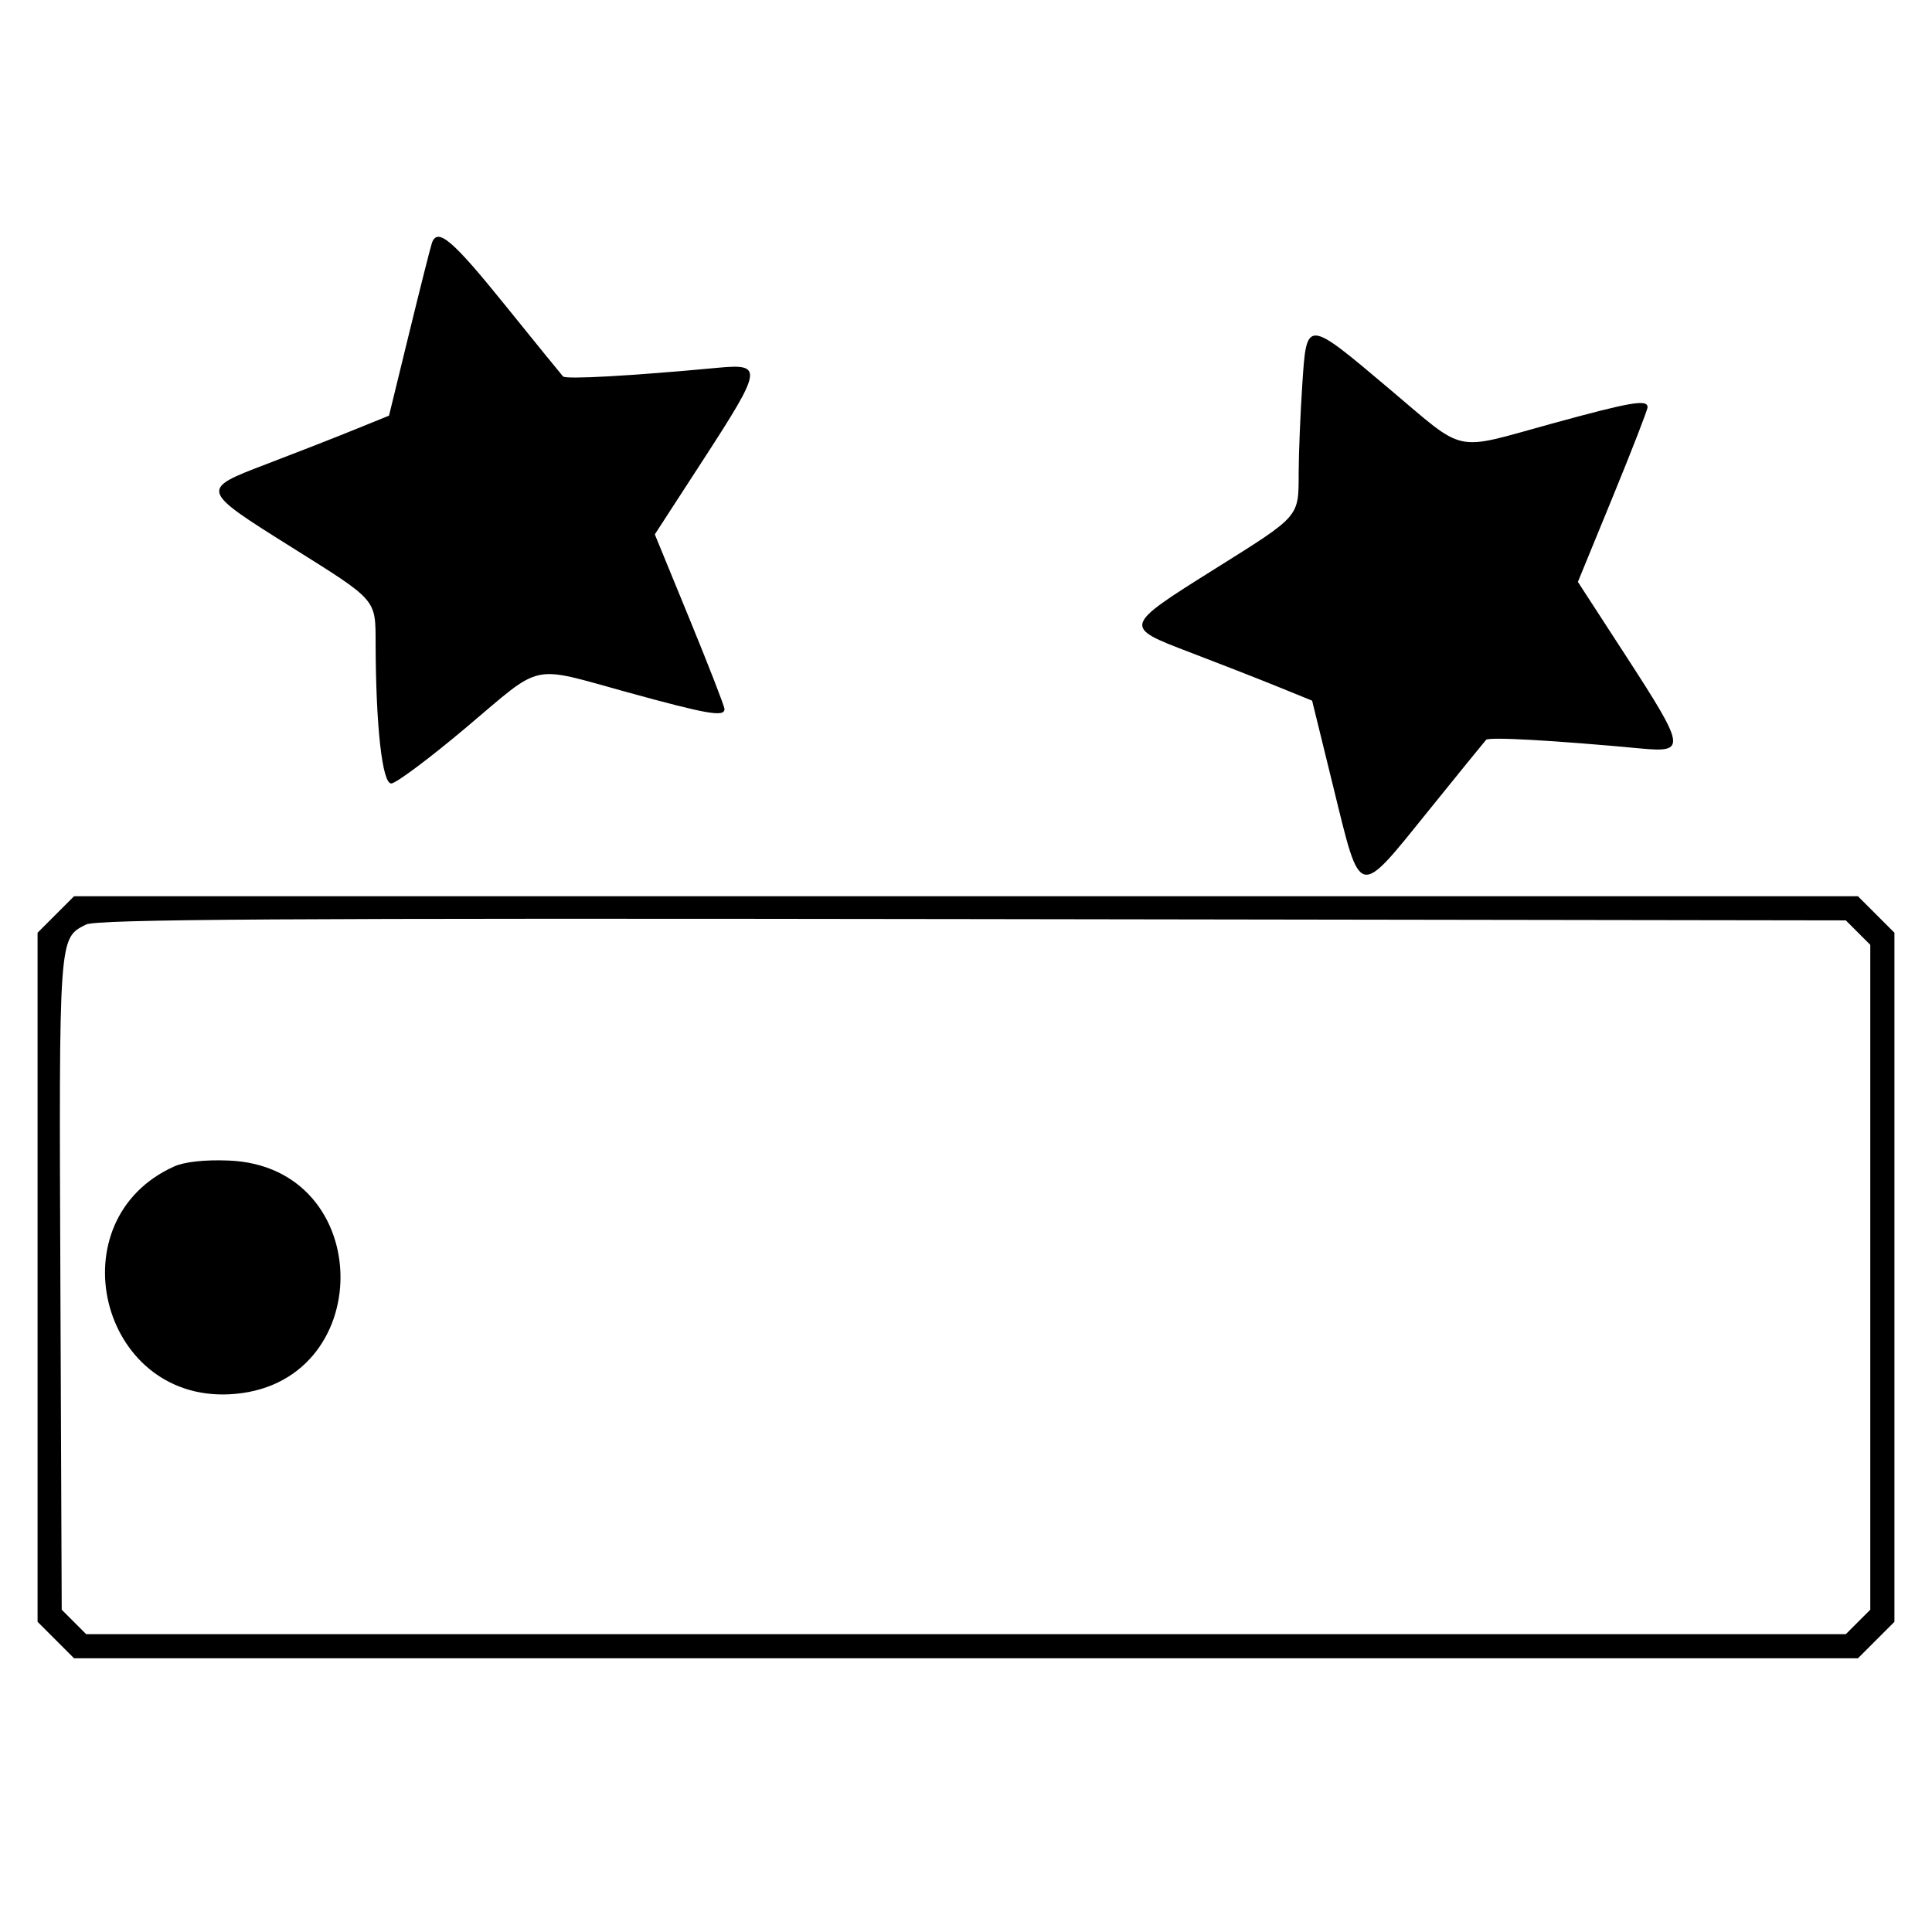
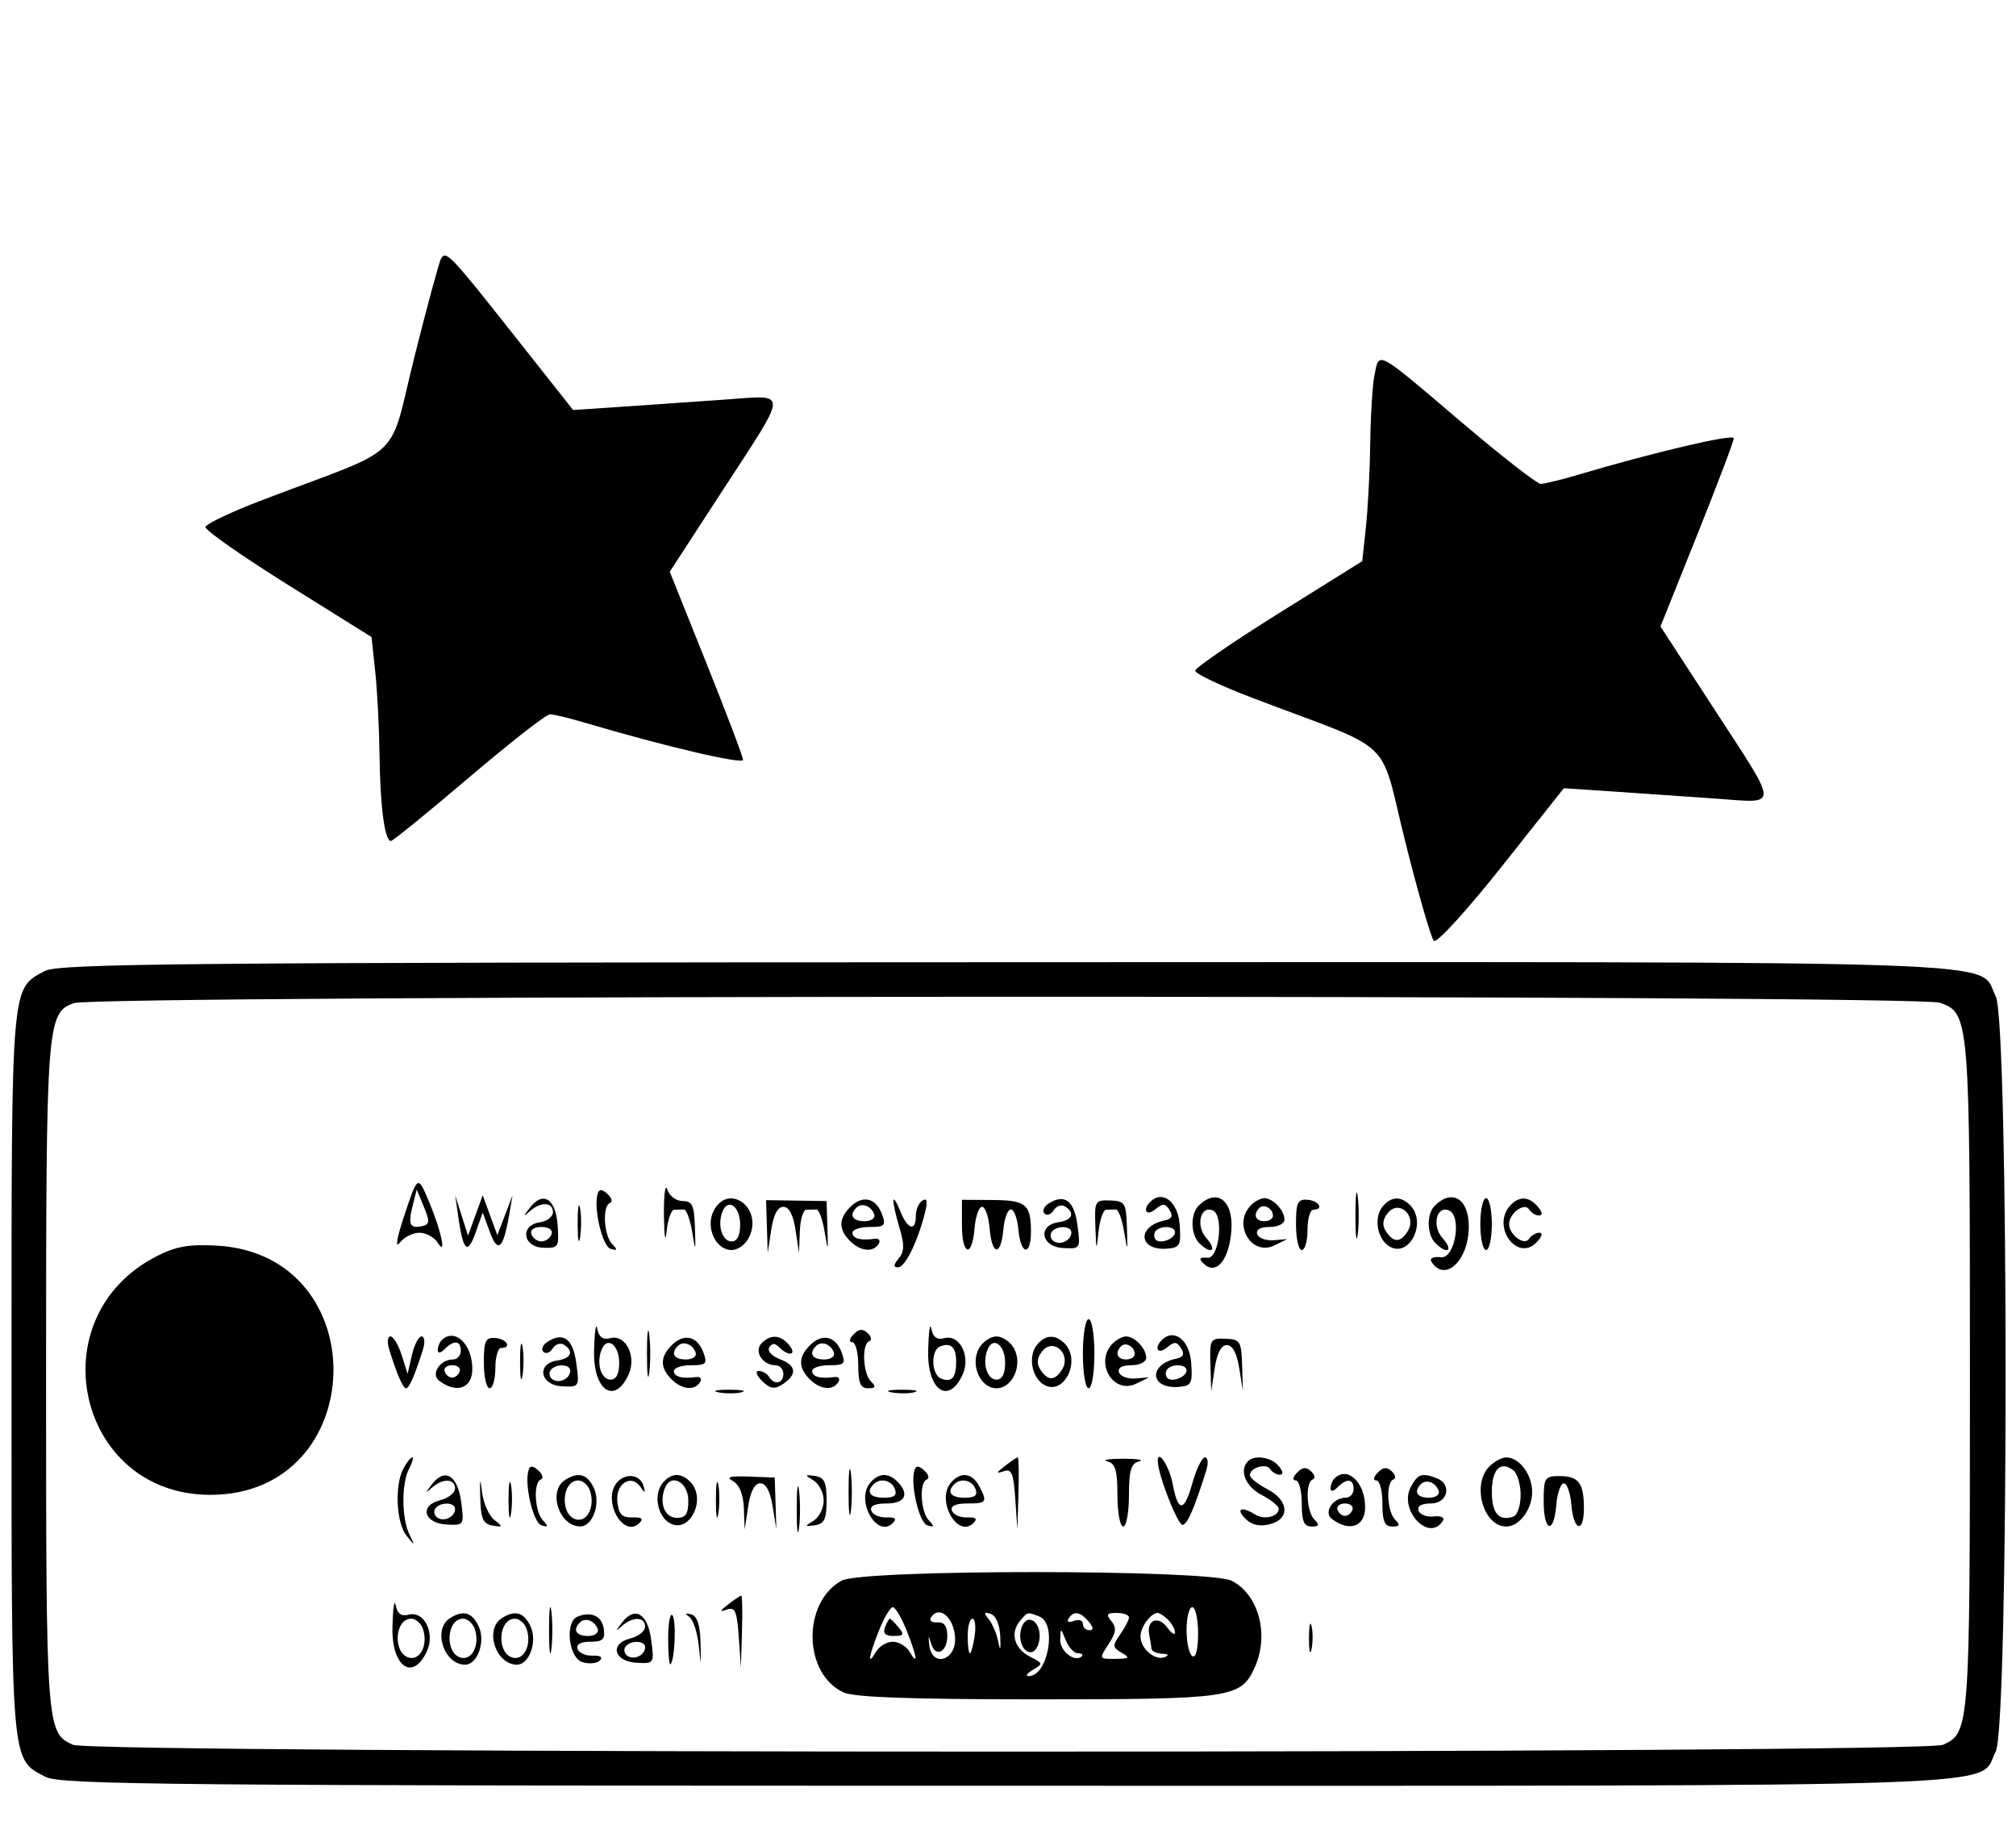
- <svg xmlns="http://www.w3.org/2000/svg" id="svg" width="400" height="400" viewBox="0, 0, 400,400" version="1.1">
+ <svg xmlns="http://www.w3.org/2000/svg" id="svg" version="1.1" width="400" height="361.143" viewBox="0, 0, 400,361.143">
  <g id="svgg">
-     <path id="path0" d="M89.432 50.278 C 89.159 51.042,87.046 59.404,84.739 68.860 L 80.543 86.053 73.327 88.984 C 69.358 90.596,61.209 93.783,55.217 96.067 C 41.344 101.355,41.348 101.367,60.366 113.295 C 78.209 124.486,77.737 123.942,77.767 133.333 C 77.820 150.417,79.143 162.223,81.001 162.210 C 81.978 162.203,88.998 156.953,96.601 150.543 C 112.603 137.052,109.506 137.720,129.994 143.351 C 146.548 147.901,150.000 148.496,150.000 146.798 C 150.000 146.258,146.754 137.902,142.787 128.227 L 135.573 110.638 145.564 95.242 C 157.884 76.257,158.043 75.261,148.611 76.144 C 130.614 77.831,117.163 78.582,116.569 77.935 C 116.209 77.543,110.769 70.847,104.480 63.056 C 93.669 49.662,90.590 47.048,89.432 50.278 M269.618 79.722 C 269.223 85.681,268.890 93.806,268.878 97.778 C 268.848 107.169,269.321 106.625,251.477 117.816 C 232.459 129.744,232.455 129.756,246.329 135.044 C 252.320 137.328,260.471 140.516,264.441 142.129 L 271.660 145.061 276.150 163.356 C 281.765 186.242,281.052 186.067,295.553 168.102 C 301.863 160.285,307.320 153.568,307.680 153.176 C 308.274 152.529,321.725 153.280,339.722 154.967 C 349.154 155.851,348.995 154.854,336.675 135.869 L 326.684 120.474 333.898 102.884 C 337.865 93.209,341.111 84.853,341.111 84.314 C 341.111 82.615,337.659 83.210,321.105 87.760 C 300.617 93.392,303.715 94.059,287.713 80.568 C 270.318 65.904,270.532 65.914,269.618 79.722 M11.556 189.333 L 7.778 193.111 7.778 264.444 L 7.778 335.778 11.556 339.556 L 15.333 343.333 200.000 343.333 L 384.667 343.333 388.444 339.556 L 392.222 335.778 392.222 264.444 L 392.222 193.111 388.444 189.333 L 384.667 185.556 200.000 185.556 L 15.333 185.556 11.556 189.333 M384.691 193.086 L 387.222 195.617 387.222 264.444 L 387.222 333.272 384.691 335.802 L 382.160 338.333 200.000 338.333 L 17.840 338.333 15.309 335.803 L 12.778 333.273 12.503 265.803 C 12.208 193.491,12.151 194.291,17.800 191.422 C 19.989 190.310,57.734 190.077,201.358 190.289 L 382.161 190.556 384.691 193.086 M36.012 241.524 C 11.553 252.585,20.602 289.954,47.430 288.677 C 78.254 287.210,78.152 241.469,47.322 240.276 C 42.338 240.083,38.183 240.541,36.012 241.524 " stroke="none" fill="#000000" fill-rule="evenodd" />
+     <path id="path0" d="M87.515 51.288 C 87.162 51.860,84.834 60.435,82.343 70.343 C 76.868 92.117,80.974 88.193,52.195 99.151 C 46.017 101.504,40.874 103.936,40.767 104.556 C 40.659 105.176,48.029 110.341,57.143 116.032 L 73.714 126.382 74.447 133.191 C 74.851 136.936,75.236 144.436,75.305 149.857 C 75.433 160.086,76.339 166.869,77.571 166.841 C 77.964 166.832,84.925 161.174,93.040 154.269 C 101.155 147.364,108.390 141.714,109.118 141.714 C 109.847 141.714,113.055 142.490,116.249 143.439 C 131.582 147.992,147.429 151.712,147.429 150.758 C 147.429 150.174,144.157 141.536,140.158 131.562 L 132.887 113.428 143.576 97.000 C 156.553 77.054,156.522 78.369,144.000 79.265 C 138.343 79.669,129.214 80.303,123.714 80.673 L 113.714 81.347 101.885 66.384 C 89.333 50.507,88.523 49.657,87.515 51.288 M272.714 74.429 C 272.321 76.393,271.944 82.436,271.876 87.857 C 271.808 93.279,271.422 100.778,271.019 104.524 L 270.286 111.333 253.714 121.682 C 244.600 127.374,237.143 132.504,237.143 133.082 C 237.143 133.661,242.286 136.093,248.571 138.487 C 277.588 149.539,273.432 145.566,278.953 167.524 C 281.465 177.517,283.961 186.132,284.499 186.670 C 285.040 187.212,291.008 180.676,297.881 172.014 L 310.286 156.380 320.286 157.047 C 325.786 157.414,334.914 158.045,340.571 158.450 C 353.093 159.345,353.124 160.661,340.147 140.714 L 329.459 124.286 336.729 106.152 C 340.728 96.179,344.000 87.540,344.000 86.956 C 344.000 86.002,328.154 89.722,312.820 94.276 C 309.627 95.224,306.418 96.000,305.690 96.000 C 304.962 96.000,297.727 90.350,289.612 83.445 C 272.913 69.236,273.672 69.641,272.714 74.429 M8.872 192.646 C 2.130 196.304,2.286 194.416,2.286 272.571 C 2.286 351.065,2.104 348.931,9.105 352.552 C 12.062 354.081,34.601 354.286,200.000 354.286 C 406.076 354.286,392.204 354.768,395.981 347.466 C 398.590 342.421,398.590 202.722,395.981 197.677 C 392.203 190.372,406.114 190.853,199.771 190.903 C 35.914 190.943,11.602 191.165,8.872 192.646 M384.889 198.940 C 390.797 201.000,390.857 201.744,390.857 273.260 C 390.857 343.009,390.802 343.760,385.534 346.160 C 381.574 347.964,18.426 347.964,14.466 346.160 C 9.198 343.760,9.143 343.009,9.143 273.260 C 9.143 202.767,9.275 200.985,14.660 199.013 C 19.105 197.386,380.226 197.314,384.889 198.940 M80.131 241.429 C 78.719 245.694,78.383 247.766,79.295 246.571 C 80.136 245.471,81.898 244.571,83.212 244.571 C 84.526 244.571,86.173 245.471,86.872 246.571 C 88.646 249.361,87.562 244.252,85.161 238.505 C 82.884 233.055,82.907 233.042,80.131 241.429 M131.735 241.143 C 131.779 245.382,132.005 246.731,132.261 244.286 C 132.508 241.929,133.193 240.000,133.783 240.000 C 134.374 240.000,135.243 239.983,135.714 239.962 C 136.186 239.941,136.902 241.870,137.306 244.248 C 138.033 248.522,138.039 248.512,137.878 243.429 C 137.740 239.102,137.351 238.286,135.429 238.286 C 134.153 238.286,132.815 237.276,132.400 236.000 C 131.991 234.743,131.692 237.057,131.735 241.143 M268.937 241.143 C 268.937 245.229,269.145 246.900,269.398 244.857 C 269.652 242.814,269.652 239.471,269.398 237.429 C 269.145 235.386,268.937 237.057,268.937 241.143 M118.601 236.770 C 117.693 239.491,119.490 247.261,121.143 247.764 C 122.526 248.185,122.582 247.994,121.429 246.771 C 119.784 245.028,119.499 239.233,121.030 238.667 C 121.597 238.457,121.378 237.658,120.543 236.891 C 119.464 235.899,118.903 235.864,118.601 236.770 M83.812 243.244 C 81.341 243.804,80.928 242.966,81.857 239.278 L 82.682 236.000 84.099 239.429 C 85.296 242.323,85.251 242.917,83.812 243.244 M90.974 241.706 C 91.926 248.269,92.791 248.981,94.379 244.508 L 95.776 240.571 97.192 244.427 C 98.776 248.741,99.846 247.819,101.002 241.143 L 101.694 237.143 100.187 241.103 L 98.680 245.062 97.228 241.103 L 95.776 237.143 94.318 241.143 L 92.860 245.143 91.586 241.143 L 90.312 237.143 90.974 241.706 M105.093 239.665 C 103.766 241.415,103.773 241.506,105.141 240.286 C 107.292 238.367,109.714 238.476,109.714 240.492 C 109.714 241.391,108.557 242.291,107.143 242.492 C 103.131 243.062,103.670 247.396,107.772 247.545 C 110.827 247.656,110.956 247.449,110.629 242.983 C 110.245 237.750,107.702 236.225,105.093 239.665 M114.613 242.857 C 114.621 246.000,114.843 247.150,115.106 245.413 C 115.368 243.676,115.361 241.104,115.090 239.699 C 114.819 238.293,114.604 239.714,114.613 242.857 M141.637 240.145 C 139.898 243.393,141.954 248.000,145.143 248.000 C 146.491 248.000,148.000 246.854,148.714 245.287 C 151.318 239.572,144.568 234.667,141.637 240.145 M152.162 243.339 L 152.324 248.571 153.019 244.000 C 153.474 241.007,154.306 239.429,155.429 239.429 C 156.551 239.429,157.383 241.007,157.838 244.000 L 158.533 248.571 158.695 244.286 C 158.784 241.929,159.371 240.000,160.000 240.000 C 160.629 240.000,161.529 239.983,162.000 239.962 C 162.471 239.941,163.188 241.870,163.592 244.248 C 164.318 248.522,164.325 248.512,164.163 243.429 L 164.000 238.286 158.000 238.196 L 152.000 238.107 152.162 243.339 M168.710 239.453 C 166.376 241.788,166.358 243.909,168.653 246.204 C 170.730 248.281,173.248 248.537,174.333 246.781 C 174.747 246.110,174.392 245.657,173.543 245.773 C 170.726 246.160,169.143 245.728,169.143 244.571 C 169.143 243.943,170.669 243.429,172.535 243.429 C 175.571 243.429,175.827 243.159,174.977 240.857 C 173.787 237.634,171.126 237.038,168.710 239.453 M177.264 238.153 C 177.198 238.709,177.734 241.135,178.456 243.545 C 179.482 246.971,179.452 248.309,178.316 249.678 C 177.257 250.954,177.226 251.429,178.204 251.429 C 179.584 251.429,182.079 246.356,183.518 240.623 C 184.098 238.311,183.956 237.607,183.024 238.183 C 182.304 238.628,181.714 239.990,181.714 241.210 C 181.714 244.424,180.068 243.931,178.628 240.286 C 177.945 238.557,177.331 237.597,177.264 238.153 M190.857 243.019 C 190.857 249.107,192.867 249.666,193.360 243.714 C 193.555 241.357,194.229 239.429,194.857 239.429 C 195.486 239.429,196.160 241.357,196.355 243.714 C 196.803 249.130,198.604 249.303,199.074 243.976 C 199.269 241.763,199.943 239.952,200.571 239.952 C 201.200 239.952,201.874 241.763,202.069 243.976 C 202.515 249.036,204.578 249.293,204.554 244.286 C 204.529 238.910,203.544 238.116,196.857 238.074 L 190.857 238.037 190.857 243.019 M208.033 238.796 C 207.108 239.390,206.751 240.275,207.238 240.762 C 207.725 241.249,208.553 240.954,209.077 240.106 C 209.601 239.258,210.602 238.918,211.301 239.350 C 213.368 240.627,212.758 242.100,210.000 242.492 C 205.799 243.089,206.572 247.385,210.920 247.606 C 214.373 247.782,214.404 247.732,213.777 243.050 C 213.123 238.164,211.217 236.753,208.033 238.796 M217.335 243.313 C 217.517 248.293,217.551 248.344,217.975 244.286 C 218.222 241.929,218.907 240.000,219.498 240.000 C 220.088 240.000,220.957 239.983,221.429 239.962 C 221.900 239.941,222.616 241.870,223.021 244.248 C 223.747 248.522,223.753 248.512,223.592 243.429 C 223.440 238.650,223.206 238.278,220.286 238.170 C 217.270 238.060,217.151 238.267,217.335 243.313 M228.239 238.428 C 226.610 240.057,227.483 241.378,229.230 239.928 C 230.723 238.689,231.207 238.714,232.057 240.073 C 232.784 241.236,232.509 241.833,231.113 242.123 C 225.467 243.294,225.896 248.196,231.603 247.724 C 234.124 247.515,234.360 247.049,234.053 242.889 C 233.723 238.401,230.635 236.032,228.239 238.428 M237.816 239.213 C 236.163 240.866,236.232 244.918,237.943 246.629 C 240.316 249.001,241.602 248.116,239.368 245.647 C 237.209 243.261,238.138 239.143,240.613 240.132 C 242.858 241.028,241.913 249.731,239.592 249.535 C 238.010 249.402,237.800 249.686,238.767 250.652 C 241.293 253.179,243.974 249.919,244.335 243.882 C 244.682 238.070,241.347 235.681,237.816 239.213 M248.229 239.086 C 244.489 242.826,248.280 249.334,252.884 247.078 L 255.429 245.832 252.697 246.059 C 251.195 246.184,249.738 245.643,249.459 244.857 C 249.138 243.952,250.034 243.429,251.905 243.429 C 253.565 243.429,254.857 242.778,254.857 241.943 C 254.857 240.130,252.572 237.714,250.857 237.714 C 250.166 237.714,248.983 238.331,248.229 239.086 M257.143 242.928 C 257.143 245.718,257.657 248.000,258.286 248.000 C 258.914 248.000,259.429 246.200,259.429 244.000 C 259.429 241.800,259.943 240.000,260.571 240.000 C 262.748 240.000,261.704 238.200,259.429 238.029 C 257.460 237.880,257.143 238.561,257.143 242.928 M274.338 239.366 C 272.538 241.535,273.222 245.743,275.618 247.246 C 279.575 249.725,283.229 242.544,279.771 239.086 C 277.941 237.256,276.006 237.355,274.338 239.366 M284.657 239.229 C 283.018 240.868,283.096 244.925,284.800 246.629 C 287.173 249.001,288.459 248.116,286.225 245.647 C 284.066 243.261,284.995 239.143,287.470 240.132 C 290.119 241.189,288.708 249.729,285.934 249.430 C 284.412 249.266,283.594 249.629,284.001 250.287 C 286.650 254.573,291.429 250.105,291.429 243.343 C 291.429 237.807,288.100 235.785,284.657 239.229 M293.714 242.857 C 293.714 245.686,294.229 248.000,294.857 248.000 C 295.486 248.000,296.000 245.686,296.000 242.857 C 296.000 240.029,295.486 237.714,294.857 237.714 C 294.229 237.714,293.714 240.029,293.714 242.857 M299.481 239.366 C 296.023 243.532,301.036 250.311,304.795 246.552 C 305.912 245.435,306.200 244.571,305.455 244.571 C 304.729 244.571,303.802 245.111,303.394 245.770 C 302.484 247.242,299.429 244.998,299.429 242.857 C 299.429 240.716,302.484 238.472,303.394 239.945 C 303.802 240.604,304.682 241.143,305.350 241.143 C 306.117 241.143,306.040 240.510,305.143 239.429 C 303.348 237.265,301.243 237.242,299.481 239.366 M146.857 242.952 C 146.857 245.140,146.273 246.286,145.159 246.286 C 143.279 246.286,142.294 243.116,143.333 240.410 C 144.418 237.580,146.857 239.340,146.857 242.952 M173.452 240.929 C 173.705 241.687,172.854 242.286,171.524 242.286 C 169.150 242.286,168.438 241.086,169.929 239.595 C 170.987 238.536,172.896 239.258,173.452 240.929 M252.571 241.210 C 252.571 241.802,251.800 242.286,250.857 242.286 C 249.090 242.286,248.587 240.937,249.874 239.650 C 250.787 238.737,252.571 239.769,252.571 241.210 M279.285 244.307 C 277.829 246.614,276.432 246.575,274.923 244.184 C 274.201 243.039,274.357 241.863,275.397 240.610 C 277.643 237.903,281.194 241.280,279.285 244.307 M109.429 244.857 C 109.167 245.643,108.267 246.286,107.429 246.286 C 106.590 246.286,105.690 245.643,105.429 244.857 C 105.145 244.007,105.956 243.429,107.429 243.429 C 108.902 243.429,109.712 244.007,109.429 244.857 M212.571 244.504 C 212.571 246.047,210.488 247.117,209.124 246.274 C 208.485 245.879,208.259 245.078,208.620 244.492 C 209.478 243.104,212.571 243.113,212.571 244.504 M233.143 244.449 C 233.143 245.851,229.923 246.977,229.211 245.824 C 228.893 245.310,228.962 244.561,229.364 244.159 C 230.454 243.070,233.143 243.276,233.143 244.449 M31.145 249.199 C 7.372 261.277,15.247 296.571,41.714 296.571 C 73.459 296.571,74.708 248.908,43.010 247.126 C 37.539 246.818,34.934 247.273,31.145 249.199 M117.870 268.036 C 117.693 275.871,121.953 278.775,124.718 272.706 C 126.359 269.106,124.150 264.688,121.108 265.483 C 119.607 265.876,118.843 265.321,118.505 263.591 C 118.241 262.244,117.956 264.245,117.870 268.036 M128.366 268.571 C 128.366 272.657,128.573 274.329,128.827 272.286 C 129.080 270.243,129.080 266.900,128.827 264.857 C 128.573 262.814,128.366 264.486,128.366 268.571 M184.156 268.036 C 183.979 275.871,188.238 278.775,191.004 272.706 C 192.644 269.106,190.436 264.688,187.394 265.483 C 185.892 265.876,185.129 265.321,184.790 263.591 C 184.527 262.244,184.241 264.245,184.156 268.036 M214.857 268.571 C 214.857 272.381,215.365 275.429,216.000 275.429 C 216.635 275.429,217.143 272.381,217.143 268.571 C 217.143 264.762,216.635 261.714,216.000 261.714 C 215.365 261.714,214.857 264.762,214.857 268.571 M169.341 264.754 C 168.497 265.658,168.397 266.286,169.098 266.286 C 169.751 266.286,170.286 268.343,170.286 270.857 C 170.286 274.398,170.724 275.429,172.229 275.429 C 173.740 275.429,173.867 275.124,172.800 274.057 C 171.200 272.458,170.952 266.653,172.459 266.095 C 173.025 265.886,172.878 265.153,172.131 264.468 C 171.143 263.562,170.382 263.640,169.341 264.754 M77.218 267.714 C 78.785 272.744,79.952 275.429,80.571 275.429 C 81.191 275.429,82.358 272.744,83.924 267.714 C 84.365 266.300,84.241 265.143,83.648 265.143 C 83.056 265.143,82.190 266.814,81.724 268.857 L 80.876 272.571 79.701 268.857 C 79.055 266.814,78.052 265.143,77.472 265.143 C 76.892 265.143,76.778 266.300,77.218 267.714 M87.619 265.905 C 87.200 266.324,86.857 267.198,86.857 267.848 C 86.857 268.554,87.408 268.478,88.229 267.657 C 90.095 265.791,91.429 265.933,91.429 268.000 C 91.429 268.943,90.720 269.714,89.854 269.714 C 87.298 269.714,85.412 272.632,87.129 273.932 C 90.606 276.564,93.714 275.457,93.714 271.586 C 93.714 266.630,90.184 263.340,87.619 265.905 M96.000 270.357 C 96.000 273.146,96.514 275.429,97.143 275.429 C 97.771 275.429,98.286 273.629,98.286 271.429 C 98.286 269.229,98.800 267.429,99.429 267.429 C 101.605 267.429,100.562 265.629,98.286 265.457 C 96.318 265.309,96.000 265.989,96.000 270.357 M103.184 270.286 C 103.193 273.429,103.415 274.579,103.677 272.841 C 103.940 271.104,103.933 268.533,103.662 267.127 C 103.390 265.722,103.175 267.143,103.184 270.286 M108.605 266.225 C 107.680 266.819,107.322 267.703,107.810 268.190 C 108.297 268.678,109.125 268.383,109.649 267.535 C 110.173 266.687,111.173 266.346,111.872 266.778 C 113.939 268.056,113.329 269.529,110.571 269.921 C 106.371 270.517,107.143 274.814,111.491 275.035 C 114.944 275.210,114.975 275.161,114.348 270.478 C 113.694 265.592,111.788 264.181,108.605 266.225 M133.282 266.882 C 130.947 269.216,130.929 271.337,133.224 273.633 C 135.301 275.710,137.819 275.965,138.904 274.209 C 139.319 273.539,138.963 273.085,138.115 273.202 C 135.297 273.589,133.714 273.156,133.714 272.000 C 133.714 271.371,135.241 270.857,137.106 270.857 C 140.143 270.857,140.398 270.588,139.548 268.286 C 138.359 265.062,135.697 264.466,133.282 266.882 M151.113 266.487 C 149.536 268.064,151.288 270.857,153.854 270.857 C 154.720 270.857,155.429 271.629,155.429 272.571 C 155.429 274.512,153.639 274.870,152.571 273.143 C 152.183 272.514,151.271 272.000,150.545 272.000 C 149.800 272.000,150.088 272.864,151.205 273.981 C 152.705 275.480,153.650 275.669,155.096 274.756 C 158.190 272.805,158.110 270.951,154.881 269.723 C 153.157 269.068,152.192 268.042,152.632 267.331 C 153.186 266.435,153.749 266.434,154.643 267.329 C 156.533 269.219,158.194 268.812,156.571 266.857 C 154.862 264.797,152.934 264.666,151.113 266.487 M160.710 266.882 C 158.376 269.216,158.358 271.337,160.653 273.633 C 162.730 275.710,165.248 275.965,166.333 274.209 C 166.747 273.539,166.392 273.085,165.543 273.202 C 162.726 273.589,161.143 273.156,161.143 272.000 C 161.143 271.371,162.669 270.857,164.535 270.857 C 167.571 270.857,167.827 270.588,166.977 268.286 C 165.787 265.062,163.126 264.466,160.710 266.882 M194.208 267.573 C 192.470 270.822,194.526 275.429,197.714 275.429 C 200.903 275.429,202.959 270.822,201.220 267.573 C 200.505 266.236,198.927 265.143,197.714 265.143 C 196.501 265.143,194.924 266.236,194.208 267.573 M205.766 266.794 C 203.966 268.964,204.650 273.172,207.047 274.674 C 211.003 277.153,214.658 269.972,211.200 266.514 C 209.370 264.684,207.435 264.784,205.766 266.794 M220.800 266.514 C 217.060 270.254,220.852 276.763,225.456 274.507 L 228.000 273.260 225.269 273.487 C 223.767 273.612,222.310 273.071,222.031 272.286 C 221.710 271.381,222.606 270.857,224.476 270.857 C 226.137 270.857,227.429 270.207,227.429 269.371 C 227.429 267.558,225.144 265.143,223.429 265.143 C 222.737 265.143,221.554 265.760,220.800 266.514 M230.524 265.857 C 228.895 267.486,229.768 268.807,231.516 267.356 C 233.009 266.117,233.493 266.142,234.343 267.502 C 235.070 268.665,234.794 269.262,233.398 269.552 C 227.753 270.723,228.182 275.624,233.889 275.152 C 236.410 274.943,236.645 274.478,236.339 270.318 C 236.008 265.829,232.921 263.460,230.524 265.857 M240.162 270.742 L 240.324 276.000 241.019 271.429 C 241.474 268.436,242.306 266.857,243.429 266.857 C 244.544 266.857,245.399 268.454,245.878 271.429 L 246.612 276.000 246.449 270.857 C 246.297 266.079,246.063 265.706,243.143 265.599 C 240.131 265.488,240.007 265.702,240.162 270.742 M122.857 270.381 C 122.857 272.568,122.273 273.714,121.159 273.714 C 119.279 273.714,118.294 270.544,119.333 267.838 C 120.418 265.009,122.857 266.768,122.857 270.381 M138.024 268.357 C 138.277 269.115,137.425 269.714,136.095 269.714 C 133.721 269.714,133.010 268.514,134.500 267.024 C 135.559 265.965,137.467 266.687,138.024 268.357 M165.452 268.357 C 165.705 269.115,164.854 269.714,163.524 269.714 C 161.150 269.714,160.438 268.514,161.929 267.024 C 162.987 265.965,164.896 266.687,165.452 268.357 M189.714 270.163 C 189.714 273.345,188.850 274.321,186.745 273.513 C 184.758 272.751,184.624 267.805,186.571 267.107 C 188.733 266.331,189.714 267.286,189.714 270.163 M199.429 270.381 C 199.429 272.568,198.845 273.714,197.730 273.714 C 195.851 273.714,194.866 270.544,195.904 267.838 C 196.990 265.009,199.429 266.768,199.429 270.381 M210.713 271.736 C 209.258 274.043,207.860 274.004,206.352 271.613 C 205.630 270.467,205.785 269.291,206.825 268.038 C 209.072 265.332,212.623 268.708,210.713 271.736 M225.143 268.639 C 225.143 269.230,224.371 269.714,223.429 269.714 C 221.661 269.714,221.158 268.366,222.445 267.079 C 223.358 266.166,225.143 267.198,225.143 268.639 M91.210 272.086 C 90.984 272.761,90.311 273.314,89.714 273.314 C 89.117 273.314,88.444 272.761,88.219 272.086 C 87.994 271.410,88.667 270.857,89.714 270.857 C 90.762 270.857,91.435 271.410,91.210 272.086 M113.143 271.933 C 113.143 273.476,111.060 274.546,109.696 273.703 C 109.057 273.308,108.830 272.506,109.192 271.921 C 110.050 270.533,113.143 270.542,113.143 271.933 M235.429 271.878 C 235.429 273.280,232.209 274.405,231.496 273.252 C 231.179 272.739,231.248 271.990,231.650 271.588 C 232.739 270.499,235.429 270.705,235.429 271.878 M142.585 276.237 C 144.006 276.510,146.064 276.500,147.156 276.214 C 148.249 275.928,147.086 275.704,144.571 275.717 C 142.057 275.729,141.163 275.964,142.585 276.237 M176.870 276.237 C 178.292 276.510,180.349 276.500,181.442 276.214 C 182.535 275.928,181.371 275.704,178.857 275.717 C 176.343 275.729,175.449 275.964,176.870 276.237 M80.040 291.353 C 78.277 294.648,78.611 302.113,80.634 304.639 C 82.351 306.782,82.371 306.772,81.206 304.361 C 79.665 301.171,79.653 294.213,81.183 291.353 C 81.834 290.138,82.109 289.143,81.795 289.143 C 81.480 289.143,80.691 290.138,80.040 291.353 M168.366 296.000 C 168.366 300.086,168.573 301.757,168.827 299.714 C 169.080 297.671,169.080 294.329,168.827 292.286 C 168.573 290.243,168.366 291.914,168.366 296.000 M199.361 290.860 C 197.626 292.203,197.564 292.431,199.080 291.905 C 200.712 291.338,201.083 292.190,201.440 297.331 L 201.863 303.429 202.074 296.286 C 202.191 292.357,202.127 289.143,201.933 289.143 C 201.739 289.143,200.581 289.916,199.361 290.860 M219.714 289.931 C 221.309 290.347,221.714 291.710,221.714 296.655 C 221.714 300.066,222.229 302.857,222.857 302.857 C 223.486 302.857,224.000 300.066,224.000 296.655 C 224.000 291.710,224.405 290.347,226.000 289.931 C 227.100 289.643,225.686 289.408,222.857 289.408 C 220.029 289.408,218.614 289.643,219.714 289.931 M229.714 289.832 C 229.714 292.520,233.762 302.841,234.695 302.530 C 235.703 302.194,236.950 299.292,239.342 291.714 C 239.789 290.299,239.672 289.143,239.083 289.143 C 238.493 289.143,237.366 291.448,236.577 294.265 C 234.948 300.083,233.739 300.105,232.657 294.338 C 232.019 290.940,229.714 287.410,229.714 289.832 M247.619 289.905 C 245.819 291.705,247.108 294.928,250.286 296.571 C 252.171 297.547,253.714 298.790,253.714 299.336 C 253.714 300.895,250.814 301.607,249.039 300.483 C 246.358 298.786,245.102 299.306,247.087 301.291 C 248.346 302.550,249.906 302.913,251.903 302.412 C 256.024 301.378,255.772 297.675,251.429 295.429 C 249.543 294.453,248.000 293.210,248.000 292.664 C 248.000 291.179,251.254 290.222,252.031 291.478 C 252.402 292.080,253.253 292.571,253.922 292.571 C 254.688 292.571,254.611 291.938,253.714 290.857 C 252.243 289.084,248.954 288.570,247.619 289.905 M295.510 290.939 C 291.952 294.497,294.299 302.857,298.857 302.857 C 301.449 302.857,304.000 299.455,304.000 296.000 C 304.000 292.545,301.449 289.143,298.857 289.143 C 298.004 289.143,296.498 289.951,295.510 290.939 M104.886 291.627 C 103.979 294.349,105.776 302.118,107.429 302.621 C 108.812 303.042,108.867 302.851,107.714 301.629 C 106.069 299.885,105.785 294.090,107.316 293.524 C 107.883 293.314,107.663 292.515,106.829 291.748 C 105.750 290.756,105.188 290.721,104.886 291.627 M181.458 291.627 C 180.550 294.349,182.347 302.118,184.000 302.621 C 185.384 303.042,185.439 302.851,184.286 301.629 C 182.641 299.885,182.356 294.090,183.887 293.524 C 184.454 293.314,184.235 292.515,183.400 291.748 C 182.321 290.756,181.760 290.721,181.458 291.627 M257.341 292.182 C 256.497 293.086,256.397 293.714,257.098 293.714 C 257.751 293.714,258.286 295.771,258.286 298.286 C 258.286 301.826,258.724 302.857,260.229 302.857 C 261.740 302.857,261.867 302.552,260.800 301.486 C 259.200 299.886,258.952 294.081,260.459 293.524 C 261.025 293.314,260.878 292.582,260.131 291.896 C 259.143 290.990,258.382 291.068,257.341 292.182 M273.341 292.182 C 272.497 293.086,272.397 293.714,273.098 293.714 C 273.751 293.714,274.286 295.771,274.286 298.286 C 274.286 301.826,274.724 302.857,276.229 302.857 C 277.740 302.857,277.867 302.552,276.800 301.486 C 275.200 299.886,274.952 294.081,276.459 293.524 C 277.025 293.314,276.878 292.582,276.131 291.896 C 275.143 290.990,274.382 291.068,273.341 292.182 M301.714 296.616 C 301.714 298.687,301.071 300.605,300.286 300.879 C 297.420 301.879,296.000 300.253,296.000 295.973 C 296.000 291.475,297.762 289.727,300.286 291.722 C 301.071 292.343,301.714 294.545,301.714 296.616 M85.664 294.522 C 84.337 296.272,84.344 296.363,85.712 295.143 C 87.845 293.241,90.286 293.327,90.286 295.305 C 90.286 296.179,88.966 297.226,87.353 297.631 C 83.142 298.688,84.092 302.231,88.648 302.463 C 92.085 302.639,92.118 302.586,91.491 297.907 C 90.785 292.636,88.223 291.148,85.664 294.522 M95.286 297.133 C 95.402 301.311,95.854 302.340,97.714 302.664 C 99.816 303.030,99.844 302.939,98.064 301.531 C 96.999 300.689,95.906 298.200,95.636 296.000 C 95.264 292.976,95.178 293.253,95.286 297.133 M100.898 297.714 C 100.907 300.857,101.129 302.007,101.392 300.270 C 101.654 298.533,101.647 295.961,101.376 294.556 C 101.105 293.150,100.890 294.571,100.898 297.714 M112.143 293.602 C 108.659 295.809,110.895 302.787,115.103 302.840 C 117.572 302.871,119.235 298.309,117.856 295.284 C 116.564 292.447,114.790 291.925,112.143 293.602 M122.379 294.174 C 119.435 297.720,123.703 305.325,126.863 302.165 C 127.717 301.311,127.305 300.981,125.466 301.048 C 123.439 301.122,122.776 300.440,122.495 297.994 C 122.081 294.399,125.211 292.331,127.059 294.976 C 127.987 296.304,128.096 296.284,127.707 294.857 C 127.063 292.498,124.086 292.116,122.379 294.174 M131.481 294.223 C 129.680 296.392,130.364 300.601,132.761 302.103 C 136.717 304.582,140.372 297.401,136.914 293.943 C 135.084 292.113,133.149 292.212,131.481 294.223 M142.041 297.714 C 142.050 300.857,142.272 302.007,142.534 300.270 C 142.797 298.533,142.790 295.961,142.519 294.556 C 142.248 293.150,142.033 294.571,142.041 297.714 M145.449 293.863 C 146.712 294.569,147.487 296.503,147.591 299.200 L 147.753 303.429 148.448 298.857 C 148.903 295.864,149.735 294.286,150.857 294.286 C 151.973 294.286,152.828 295.882,153.306 298.857 L 154.041 303.429 153.878 298.286 L 153.714 293.143 148.592 292.949 C 144.754 292.804,143.966 293.033,145.449 293.863 M158.080 299.429 C 158.080 303.514,158.288 305.186,158.541 303.143 C 158.795 301.100,158.795 297.757,158.541 295.714 C 158.288 293.671,158.080 295.343,158.080 299.429 M161.429 293.729 C 162.529 294.412,163.429 296.205,163.429 297.714 C 163.429 299.223,162.529 301.017,161.429 301.700 C 159.601 302.835,159.625 302.912,161.714 302.598 C 163.559 302.321,164.000 301.378,164.000 297.714 C 164.000 294.051,163.559 293.108,161.714 292.831 C 159.625 292.517,159.601 292.594,161.429 293.729 M172.624 294.223 C 169.712 297.731,174.021 305.294,177.149 302.165 C 178.003 301.311,177.625 300.981,175.868 301.048 C 174.496 301.100,173.151 300.500,172.878 299.714 C 172.550 298.773,173.583 298.286,175.905 298.286 C 179.592 298.286,180.522 296.408,178.057 293.943 C 176.227 292.113,174.292 292.212,172.624 294.223 M188.624 294.223 C 185.712 297.731,190.021 305.294,193.149 302.165 C 194.003 301.311,193.625 300.981,191.868 301.048 C 190.496 301.100,189.151 300.500,188.878 299.714 C 188.550 298.773,189.583 298.286,191.905 298.286 C 195.787 298.286,195.972 298.009,194.246 294.782 C 192.843 292.161,190.526 291.930,188.624 294.223 M264.762 293.333 C 264.343 293.752,264.000 294.627,264.000 295.276 C 264.000 295.983,264.551 295.907,265.371 295.086 C 267.238 293.219,268.571 293.362,268.571 295.429 C 268.571 296.371,267.863 297.143,266.997 297.143 C 264.441 297.143,262.555 300.061,264.272 301.360 C 267.748 303.993,270.857 302.886,270.857 299.015 C 270.857 294.058,267.327 290.768,264.762 293.333 M279.923 295.002 C 277.448 299.626,283.578 306.095,286.285 301.716 C 286.688 301.063,285.915 300.696,284.478 300.859 C 283.097 301.015,281.738 300.500,281.459 299.714 C 281.138 298.809,282.034 298.286,283.905 298.286 C 287.277 298.286,288.150 294.455,285.049 293.265 C 282.135 292.147,281.299 292.430,279.923 295.002 M306.286 297.857 C 306.286 303.959,308.295 304.533,308.788 298.571 C 308.983 296.214,309.657 294.286,310.286 294.286 C 310.914 294.286,311.588 296.214,311.783 298.571 C 312.218 303.822,314.293 304.299,314.268 299.143 C 314.245 294.205,313.196 292.841,309.429 292.850 C 306.480 292.857,306.286 293.166,306.286 297.857 M117.092 295.839 C 118.047 298.849,116.616 301.890,114.441 301.472 C 111.066 300.822,111.344 293.714,114.744 293.714 C 115.664 293.714,116.721 294.670,117.092 295.839 M136.571 297.730 C 136.571 300.373,136.059 301.143,134.301 301.143 C 131.925 301.143,130.750 298.273,131.900 295.277 C 133.094 292.165,136.571 293.991,136.571 297.730 M177.556 295.429 C 178.031 296.667,177.431 297.143,175.393 297.143 C 172.649 297.143,171.785 296.024,173.333 294.476 C 174.659 293.151,176.874 293.650,177.556 295.429 M193.556 295.429 C 194.031 296.667,193.431 297.143,191.393 297.143 C 188.649 297.143,187.785 296.024,189.333 294.476 C 190.659 293.151,192.874 293.650,193.556 295.429 M285.452 295.786 C 285.705 296.544,284.854 297.143,283.524 297.143 C 281.150 297.143,280.438 295.943,281.929 294.452 C 282.987 293.394,284.896 294.116,285.452 295.786 M90.286 299.361 C 90.286 300.904,88.202 301.974,86.839 301.131 C 86.200 300.737,85.973 299.935,86.335 299.350 C 87.192 297.961,90.286 297.970,90.286 299.361 M268.352 299.514 C 268.127 300.190,267.454 300.743,266.857 300.743 C 266.260 300.743,265.587 300.190,265.362 299.514 C 265.137 298.839,265.810 298.286,266.857 298.286 C 267.905 298.286,268.578 298.839,268.352 299.514 M166.983 313.595 C 159.104 317.962,159.368 332.119,167.397 335.778 C 169.514 336.742,180.789 337.143,205.825 337.143 C 244.270 337.143,246.198 336.863,248.920 330.889 C 251.882 324.389,249.796 316.416,244.406 313.629 C 239.972 311.336,171.113 311.306,166.983 313.595 M77.870 322.894 C 77.693 330.728,81.953 333.633,84.718 327.563 C 86.359 323.963,84.150 319.545,81.108 320.340 C 79.607 320.733,78.843 320.178,78.505 318.448 C 78.241 317.102,77.956 319.102,77.870 322.894 M108.937 323.429 C 108.937 327.514,109.145 329.186,109.398 327.143 C 109.652 325.100,109.652 321.757,109.398 319.714 C 109.145 317.671,108.937 319.343,108.937 323.429 M144.504 318.289 C 142.768 319.632,142.707 319.859,144.223 319.333 C 145.855 318.767,146.226 319.619,146.583 324.759 L 147.006 330.857 147.217 323.714 C 147.333 319.786,147.270 316.571,147.076 316.571 C 146.881 316.571,145.724 317.344,144.504 318.289 M179.876 323.452 C 181.940 328.610,182.242 330.739,180.480 327.714 C 179.839 326.614,178.338 325.714,177.143 325.714 C 175.948 325.714,174.447 326.614,173.806 327.714 C 172.044 330.739,172.346 328.610,174.410 323.452 C 175.421 320.925,176.651 318.857,177.143 318.857 C 177.635 318.857,178.865 320.925,179.876 323.452 M237.714 324.067 C 237.714 327.250,237.269 329.003,236.571 328.571 C 235.943 328.183,235.429 325.838,235.429 323.361 C 235.429 320.884,235.943 318.857,236.571 318.857 C 237.200 318.857,237.714 321.202,237.714 324.067 M89.286 321.030 C 85.802 323.237,88.038 330.215,92.246 330.268 C 94.715 330.299,96.377 325.737,94.999 322.713 C 93.707 319.875,91.933 319.353,89.286 321.030 M99.571 321.030 C 96.088 323.237,98.323 330.215,102.531 330.268 C 105.001 330.299,106.663 325.737,105.285 322.713 C 103.992 319.875,102.219 319.353,99.571 321.030 M114.571 320.744 C 112.044 321.787,112.810 328.883,115.544 329.751 C 116.864 330.170,118.424 330.033,119.010 329.447 C 119.669 328.789,119.123 328.418,117.582 328.477 C 116.211 328.529,114.865 327.929,114.592 327.143 C 114.276 326.234,115.199 325.714,117.127 325.714 C 119.614 325.714,120.093 325.254,119.794 323.155 C 119.430 320.607,117.293 319.620,114.571 320.744 M123.379 321.951 C 122.051 323.701,122.058 323.791,123.427 322.571 C 125.559 320.670,128.000 320.756,128.000 322.733 C 128.000 323.608,126.680 324.655,125.067 325.060 C 120.856 326.117,121.806 329.659,126.362 329.892 C 129.799 330.067,129.832 330.015,129.205 325.335 C 128.500 320.065,125.938 318.577,123.379 321.951 M132.571 325.143 C 132.571 328.181,132.781 330.452,133.036 330.190 C 133.920 329.285,134.215 321.263,133.395 320.442 C 132.942 319.989,132.571 322.105,132.571 325.143 M136.772 320.785 C 137.511 321.312,138.342 323.794,138.620 326.301 C 139.120 330.823,139.123 330.819,138.990 325.803 C 138.900 322.360,138.311 320.602,137.143 320.288 C 135.965 319.970,135.849 320.126,136.772 320.785 M189.488 324.713 C 189.885 329.446,184.851 330.991,184.367 326.286 C 184.171 324.391,184.234 324.353,184.733 326.063 C 185.584 328.980,188.008 327.785,187.959 324.473 C 187.931 322.589,187.301 321.764,185.971 321.871 C 184.901 321.957,184.324 321.543,184.690 320.951 C 186.255 318.419,189.151 320.690,189.488 324.713 M198.462 324.659 C 198.585 327.381,198.465 327.702,198.067 325.714 C 197.753 324.143,196.902 322.131,196.176 321.243 C 195.136 319.969,195.219 319.746,196.571 320.188 C 197.599 320.523,198.356 322.314,198.462 324.659 M206.192 320.694 C 209.829 322.089,207.926 332.649,204.057 332.537 C 203.397 332.518,203.810 331.948,204.974 331.272 C 206.972 330.110,206.941 329.967,204.413 328.706 C 201.292 327.150,200.368 324.025,202.331 321.659 C 203.914 319.752,203.808 319.779,206.192 320.694 M216.000 321.714 C 216.983 322.899,217.026 323.429,216.140 323.429 C 215.434 323.429,214.857 322.859,214.857 322.163 C 214.857 321.468,214.059 321.205,213.083 321.579 C 212.066 321.969,211.608 321.778,212.008 321.130 C 212.997 319.529,214.351 319.728,216.000 321.714 M224.000 320.889 C 224.000 321.377,223.220 322.890,222.268 324.250 C 220.697 326.493,220.724 326.833,222.553 327.898 C 224.276 328.901,224.092 329.078,221.297 329.108 C 218.043 329.143,218.035 329.125,219.945 326.209 C 221.454 323.906,221.575 322.924,220.508 321.638 C 219.401 320.303,219.598 320.000,221.574 320.000 C 222.908 320.000,224.000 320.400,224.000 320.889 M231.771 321.371 C 232.526 322.126,233.143 323.253,233.143 323.876 C 233.143 324.499,232.449 324.060,231.602 322.901 C 229.814 320.455,227.455 321.369,228.014 324.290 C 228.225 325.388,228.436 326.671,228.484 327.143 C 228.532 327.614,229.471 328.041,230.571 328.090 C 231.829 328.147,232.027 328.399,231.104 328.770 C 229.173 329.545,226.286 327.083,226.286 324.660 C 226.286 322.792,228.340 320.000,229.714 320.000 C 230.091 320.000,231.017 320.617,231.771 321.371 M83.949 323.268 C 84.904 326.278,83.473 329.319,81.298 328.900 C 77.923 328.250,78.201 321.143,81.601 321.143 C 82.522 321.143,83.578 322.099,83.949 323.268 M94.235 323.268 C 95.190 326.278,93.759 329.319,91.584 328.900 C 88.208 328.250,88.486 321.143,91.887 321.143 C 92.807 321.143,93.864 322.099,94.235 323.268 M104.520 323.268 C 105.476 326.278,104.045 329.319,101.869 328.900 C 98.494 328.250,98.772 321.143,102.173 321.143 C 103.093 321.143,104.149 322.099,104.520 323.268 M118.595 323.214 C 118.848 323.972,117.997 324.571,116.667 324.571 C 114.293 324.571,113.581 323.371,115.071 321.881 C 116.130 320.822,118.039 321.544,118.595 323.214 M175.587 322.857 C 175.131 324.044,175.664 324.571,177.319 324.571 C 179.313 324.571,179.473 324.288,178.286 322.857 C 177.503 321.914,176.724 321.143,176.554 321.143 C 176.384 321.143,175.949 321.914,175.587 322.857 M193.387 324.571 C 193.110 326.457,192.685 328.000,192.442 328.000 C 192.199 328.000,192.000 326.457,192.000 324.571 C 192.000 322.686,192.425 321.143,192.945 321.143 C 193.465 321.143,193.663 322.686,193.387 324.571 M202.735 322.762 C 201.790 325.227,203.106 328.298,204.858 327.714 C 205.643 327.452,206.286 326.038,206.286 324.571 C 206.286 321.439,203.741 320.142,202.735 322.762 M259.717 325.143 C 259.729 327.657,259.964 328.551,260.237 327.130 C 260.510 325.708,260.500 323.651,260.214 322.558 C 259.928 321.465,259.704 322.629,259.717 325.143 M213.868 328.000 C 214.622 328.000,214.969 328.269,214.640 328.598 C 213.314 329.924,210.290 327.599,210.358 325.306 C 210.430 322.884,210.442 322.885,211.464 325.429 C 212.033 326.843,213.114 328.000,213.868 328.000 M128.000 326.790 C 128.000 328.333,125.917 329.403,124.553 328.560 C 123.914 328.165,123.687 327.363,124.049 326.778 C 124.907 325.390,128.000 325.399,128.000 326.790 " stroke="none" fill="#000000" fill-rule="evenodd" />
  </g>
</svg>
